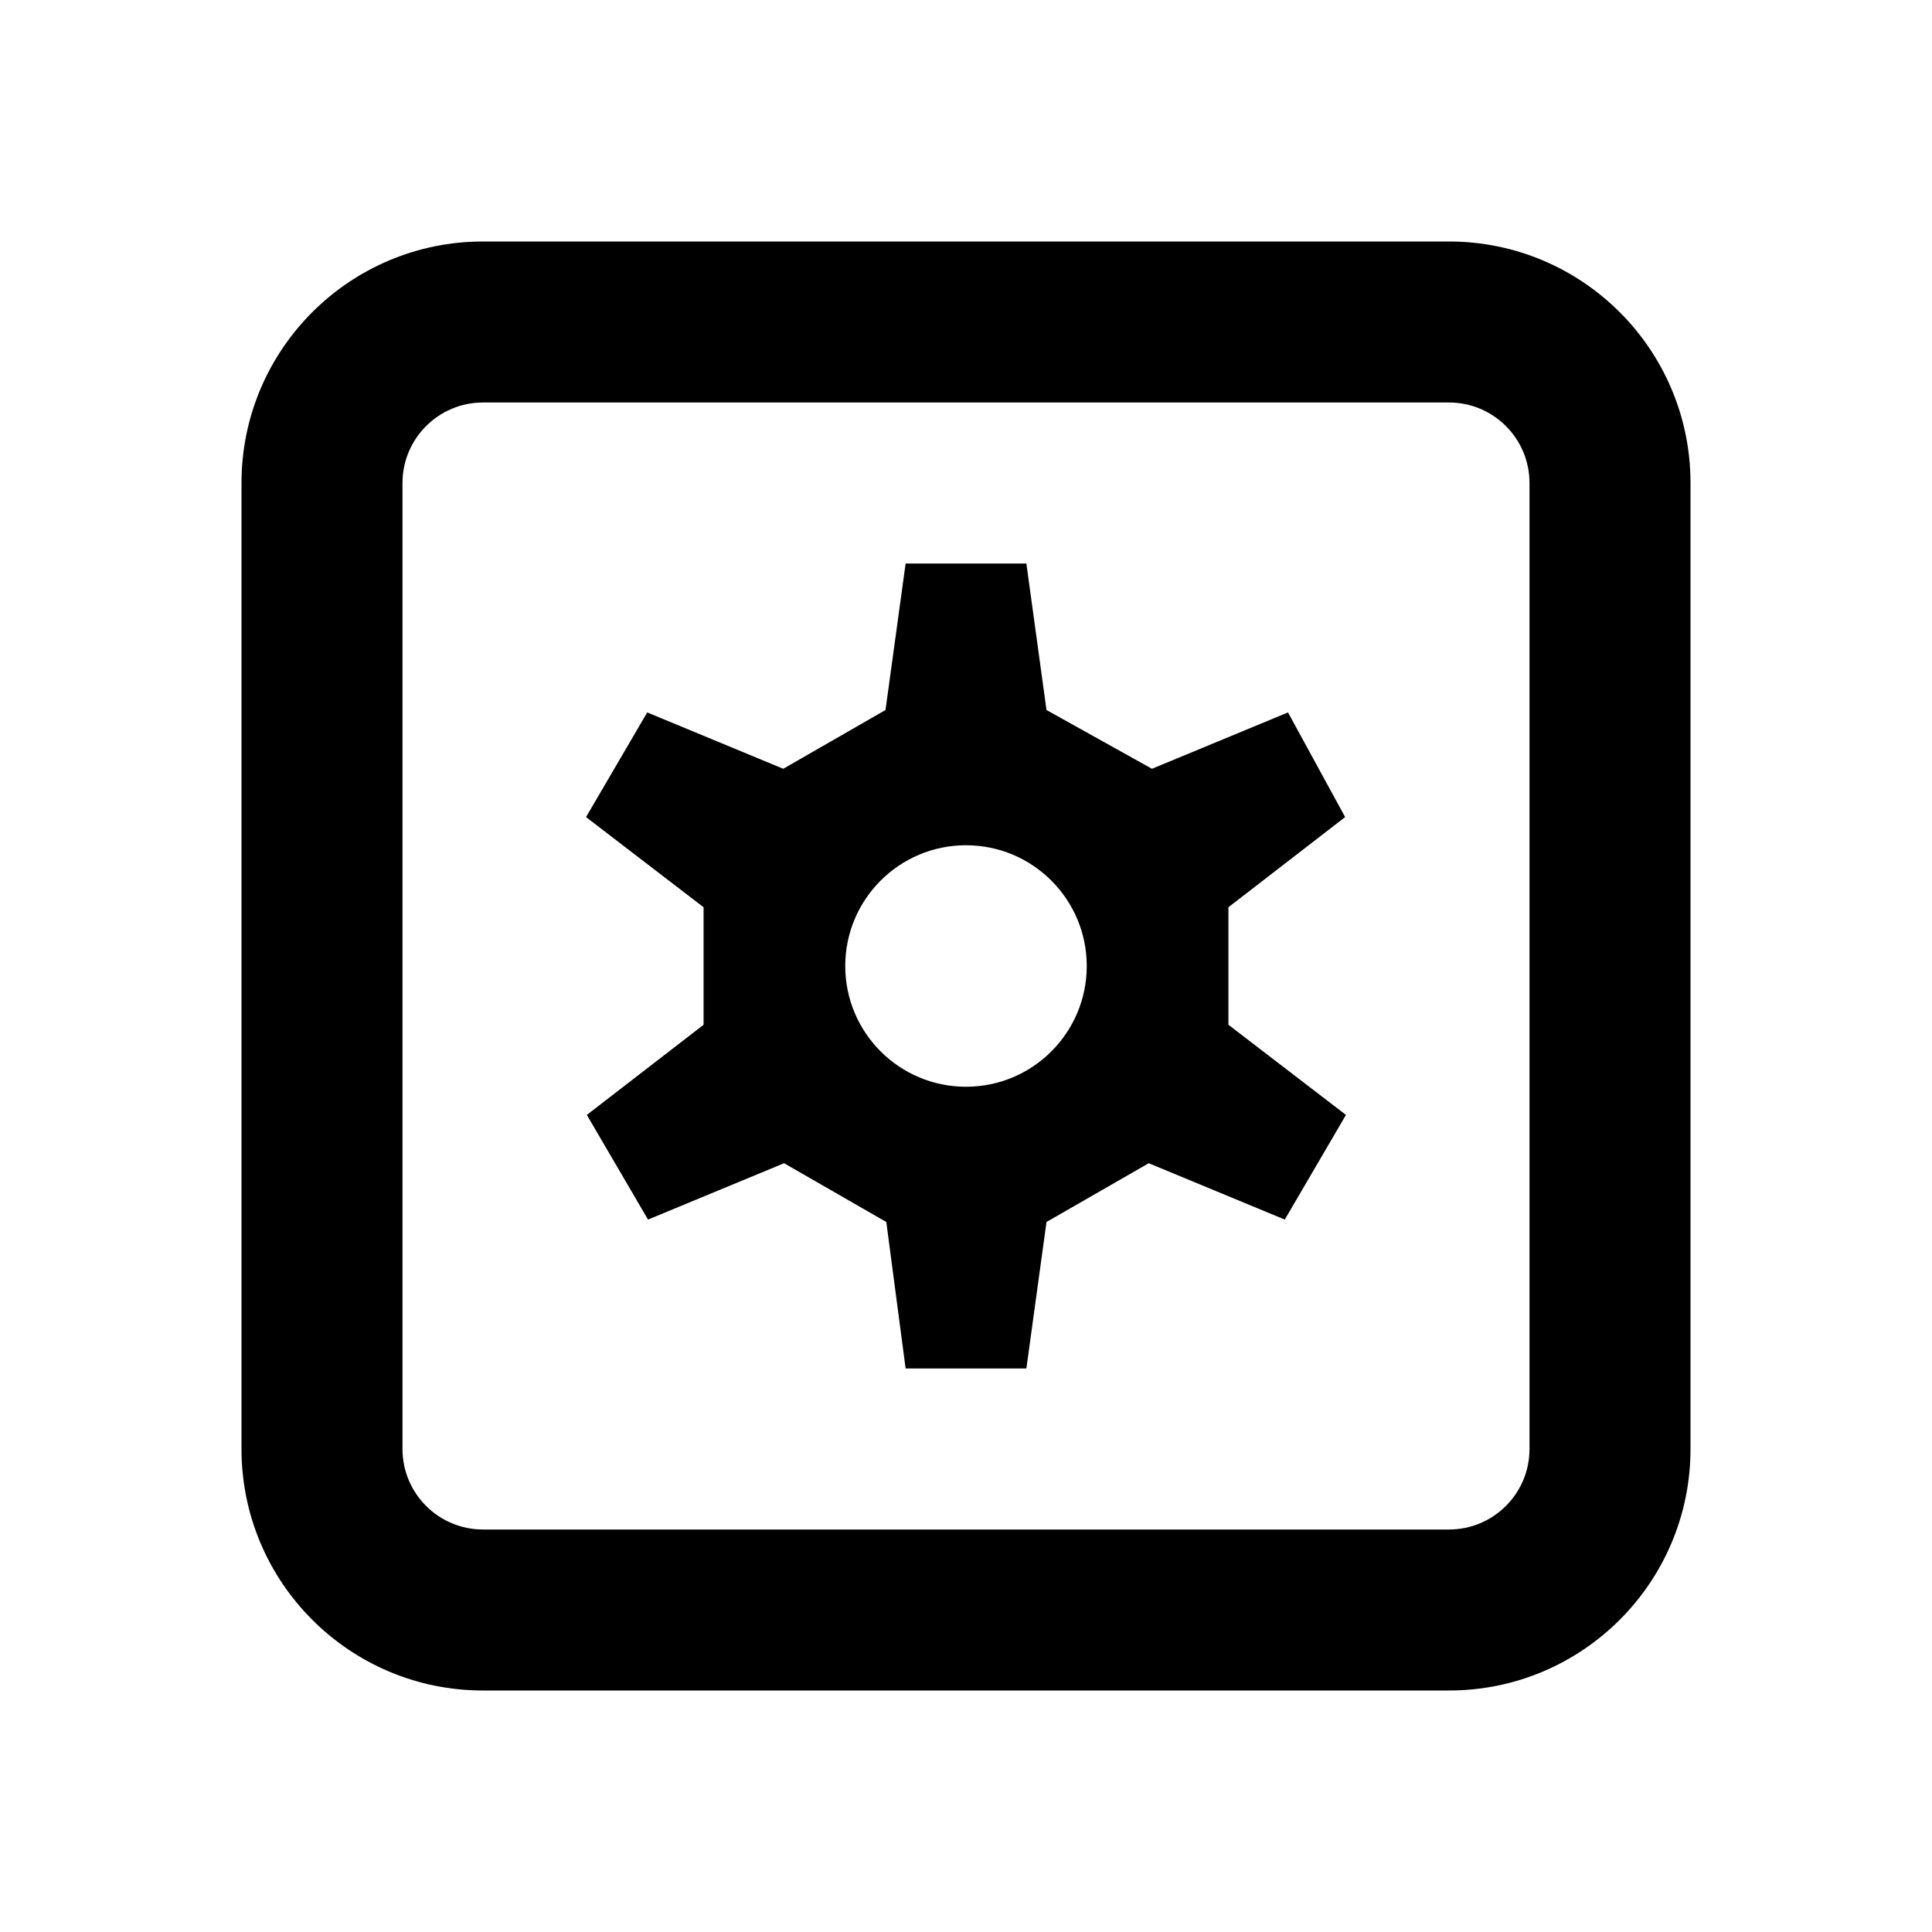
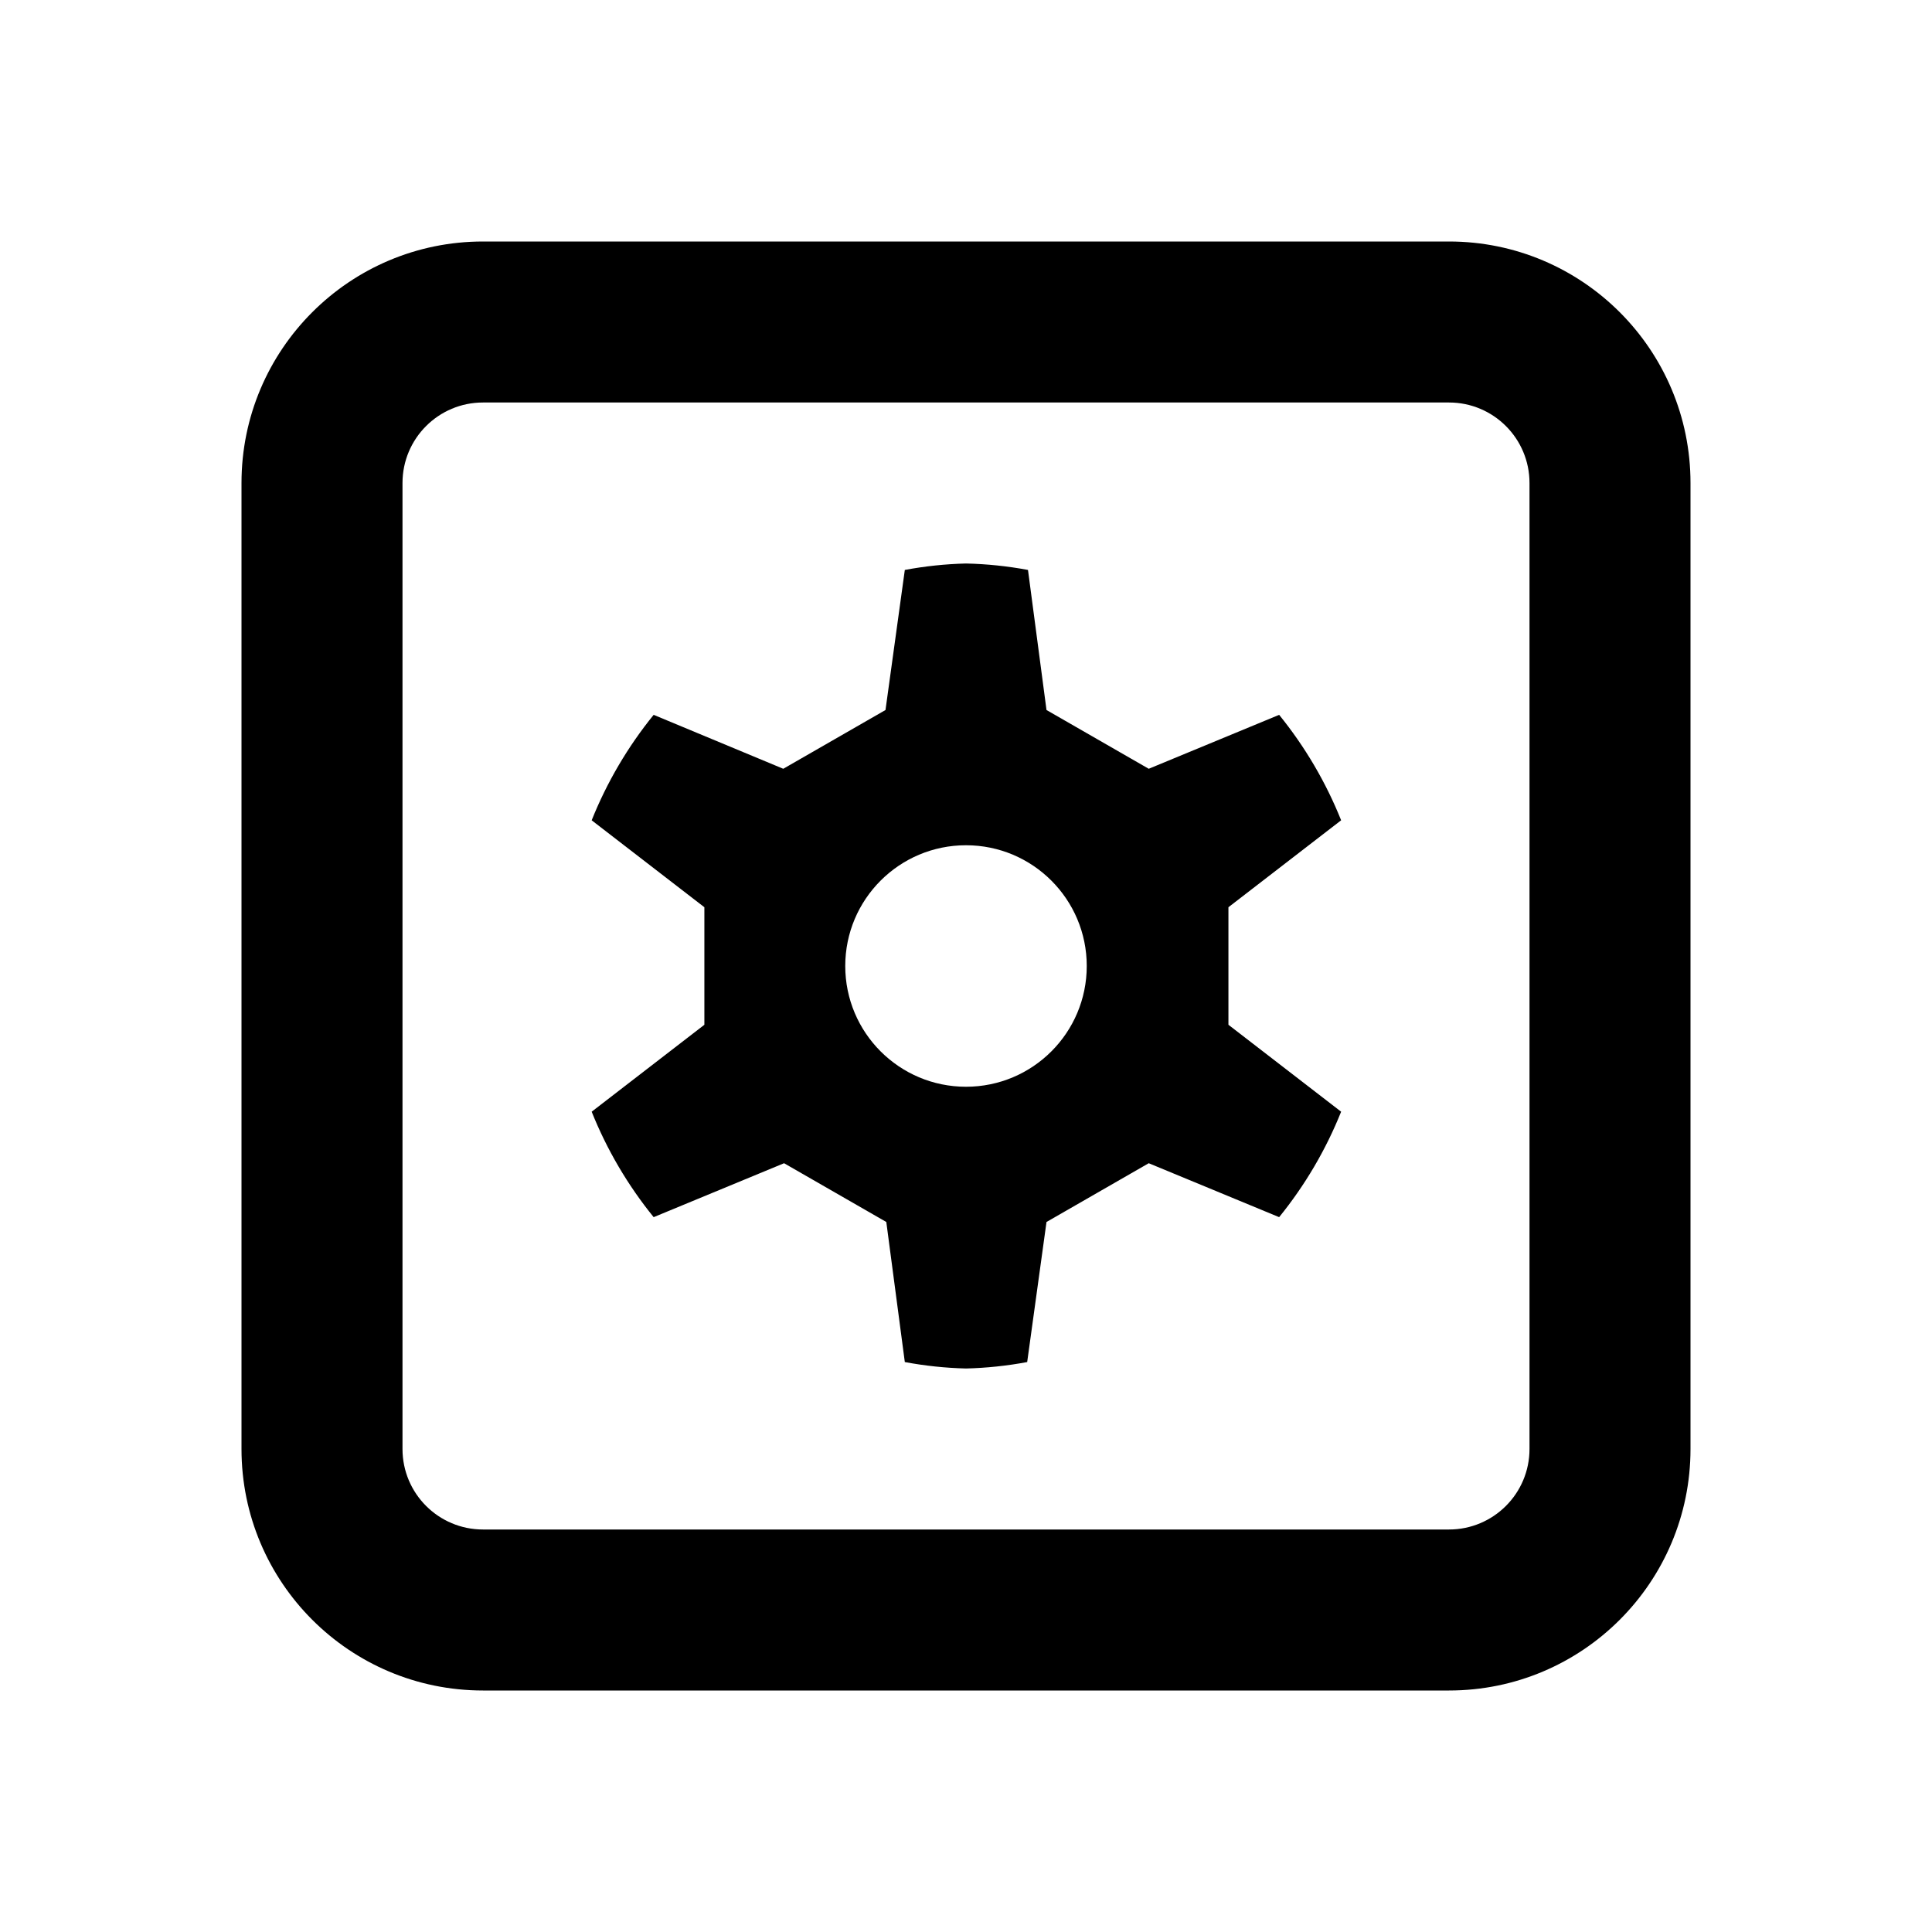
<svg xmlns="http://www.w3.org/2000/svg" id="Layer_1" data-name="Layer 1" viewBox="0 0 24 24">
  <path d="M18,3H6A3,3,0,0,0,3,6V18a3,3,0,0,0,3,3H18a3,3,0,0,0,3-3V6A3,3,0,0,0,18,3Zm1,15a1,1,0,0,1-1,1H6a1,1,0,0,1-1-1V6A1,1,0,0,1,6,5H18a1,1,0,0,1,1,1Z" />
-   <path d="M16.71,10.15,16,8.85l-1.69.7L13,8.82,12.75,7h-1.5L11,8.82l-1.27.73-1.69-.7-.76,1.3,1.46,1.12v1.46L7.29,13.85l.76,1.3,1.69-.7,1.27.73L11.25,17h1.5L13,15.18l1.27-.73,1.69.7.76-1.3-1.46-1.12V11.27ZM12,13.5A1.5,1.5,0,1,1,13.5,12,1.5,1.5,0,0,1,12,13.5Z" />
+   <path d="M13,15.18l1.27-.73,1.62.67a5.07,5.07,0,0,0,.77-1.31l-1.4-1.08V11.27l1.4-1.08a5.07,5.07,0,0,0-.77-1.31l-1.62.67L13,8.82l-.23-1.74A4.78,4.78,0,0,0,12,7a4.78,4.78,0,0,0-.76.08L11,8.82l-1.27.73L8.12,8.88a5.07,5.07,0,0,0-.77,1.31l1.4,1.08v1.46l-1.4,1.08a5.07,5.07,0,0,0,.77,1.31l1.62-.67,1.27.73.23,1.74A4.78,4.78,0,0,0,12,17a4.78,4.78,0,0,0,.76-.08ZM10.5,12A1.5,1.5,0,1,1,12,13.5,1.5,1.5,0,0,1,10.5,12Z" />
</svg>
